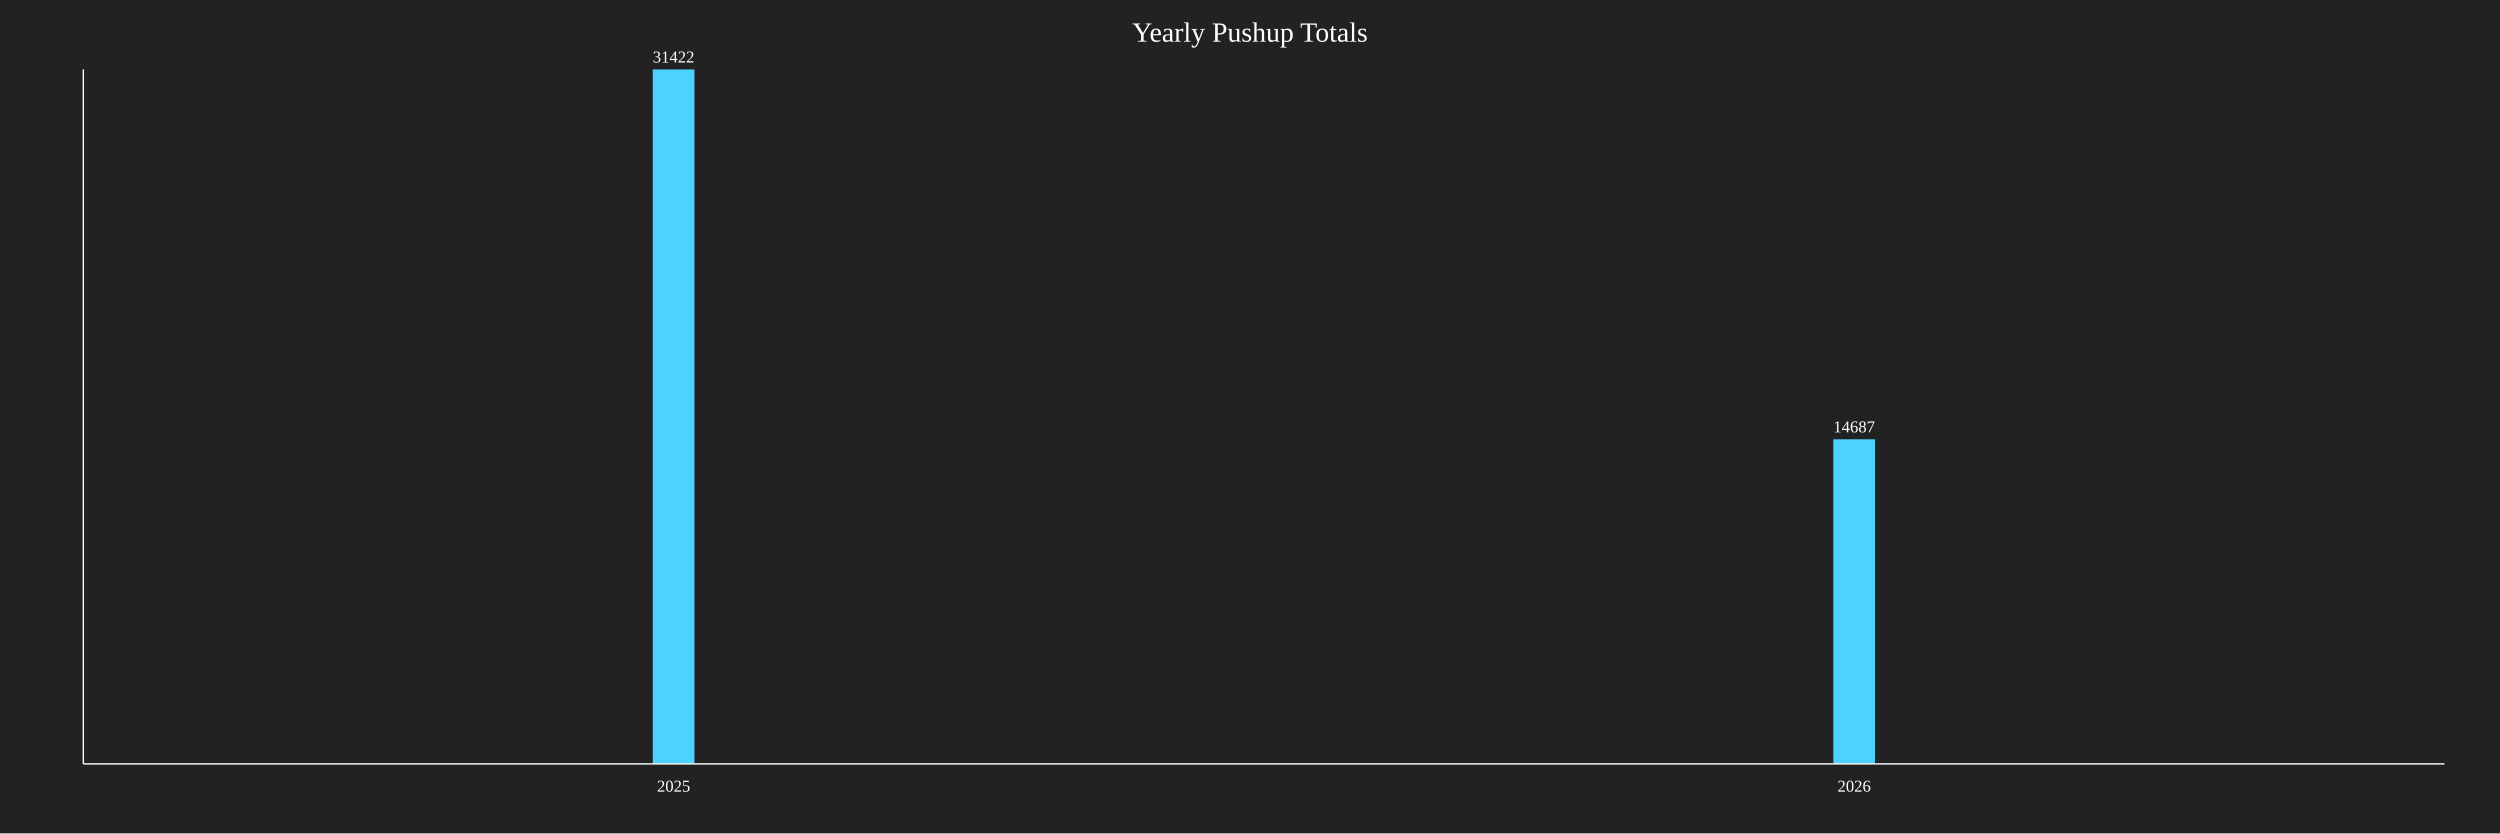
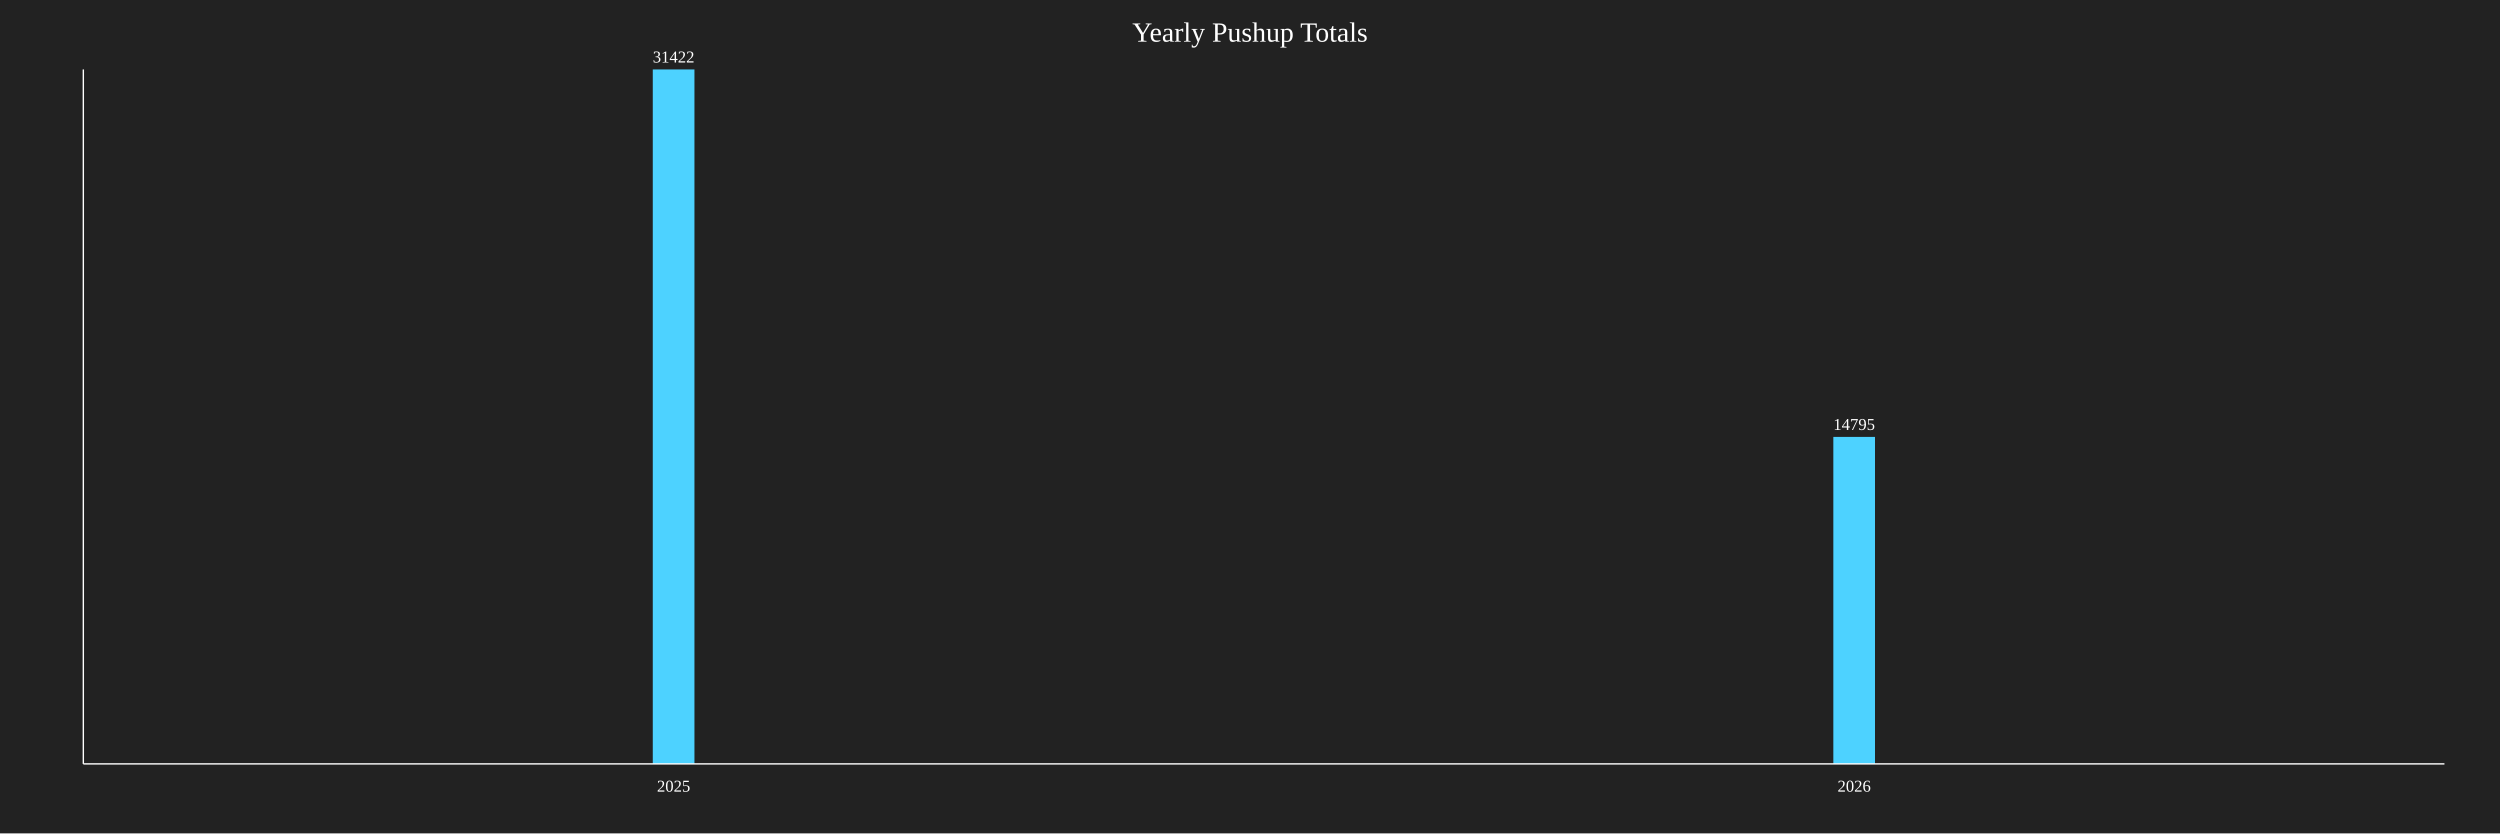
<svg xmlns="http://www.w3.org/2000/svg" baseProfile="full" height="600" version="1.1" width="1800">
  <defs />
  <rect fill="#222222" height="100%" width="100%" x="0" y="0" />
  <text fill="white" font-size="20" text-anchor="middle" x="900.0" y="30">Yearly Pushup Totals</text>
  <rect fill="#4DD2FF" height="500.0" width="30" x="470.0" y="50.0" />
  <text fill="white" font-size="12" text-anchor="middle" x="485.0" y="45.0">31422</text>
  <text fill="white" font-size="12" text-anchor="middle" x="485.0" y="570">2025</text>
-   <rect fill="#4DD2FF" height="233.706" width="30" x="1320.0" y="316.294" />
-   <text fill="white" font-size="12" text-anchor="middle" x="1335.0" y="311.294">14687</text>
+   <rect fill="#4DD2FF" height="235.424" width="30" x="1320.0" y="314.576" />
+   <text fill="white" font-size="12" text-anchor="middle" x="1335.0" y="309.576">14795</text>
  <text fill="white" font-size="12" text-anchor="middle" x="1335.0" y="570">2026</text>
  <line stroke="white" x1="60" x2="60" y1="50" y2="550" />
  <line stroke="white" x1="60" x2="1760" y1="550" y2="550" />
</svg>
